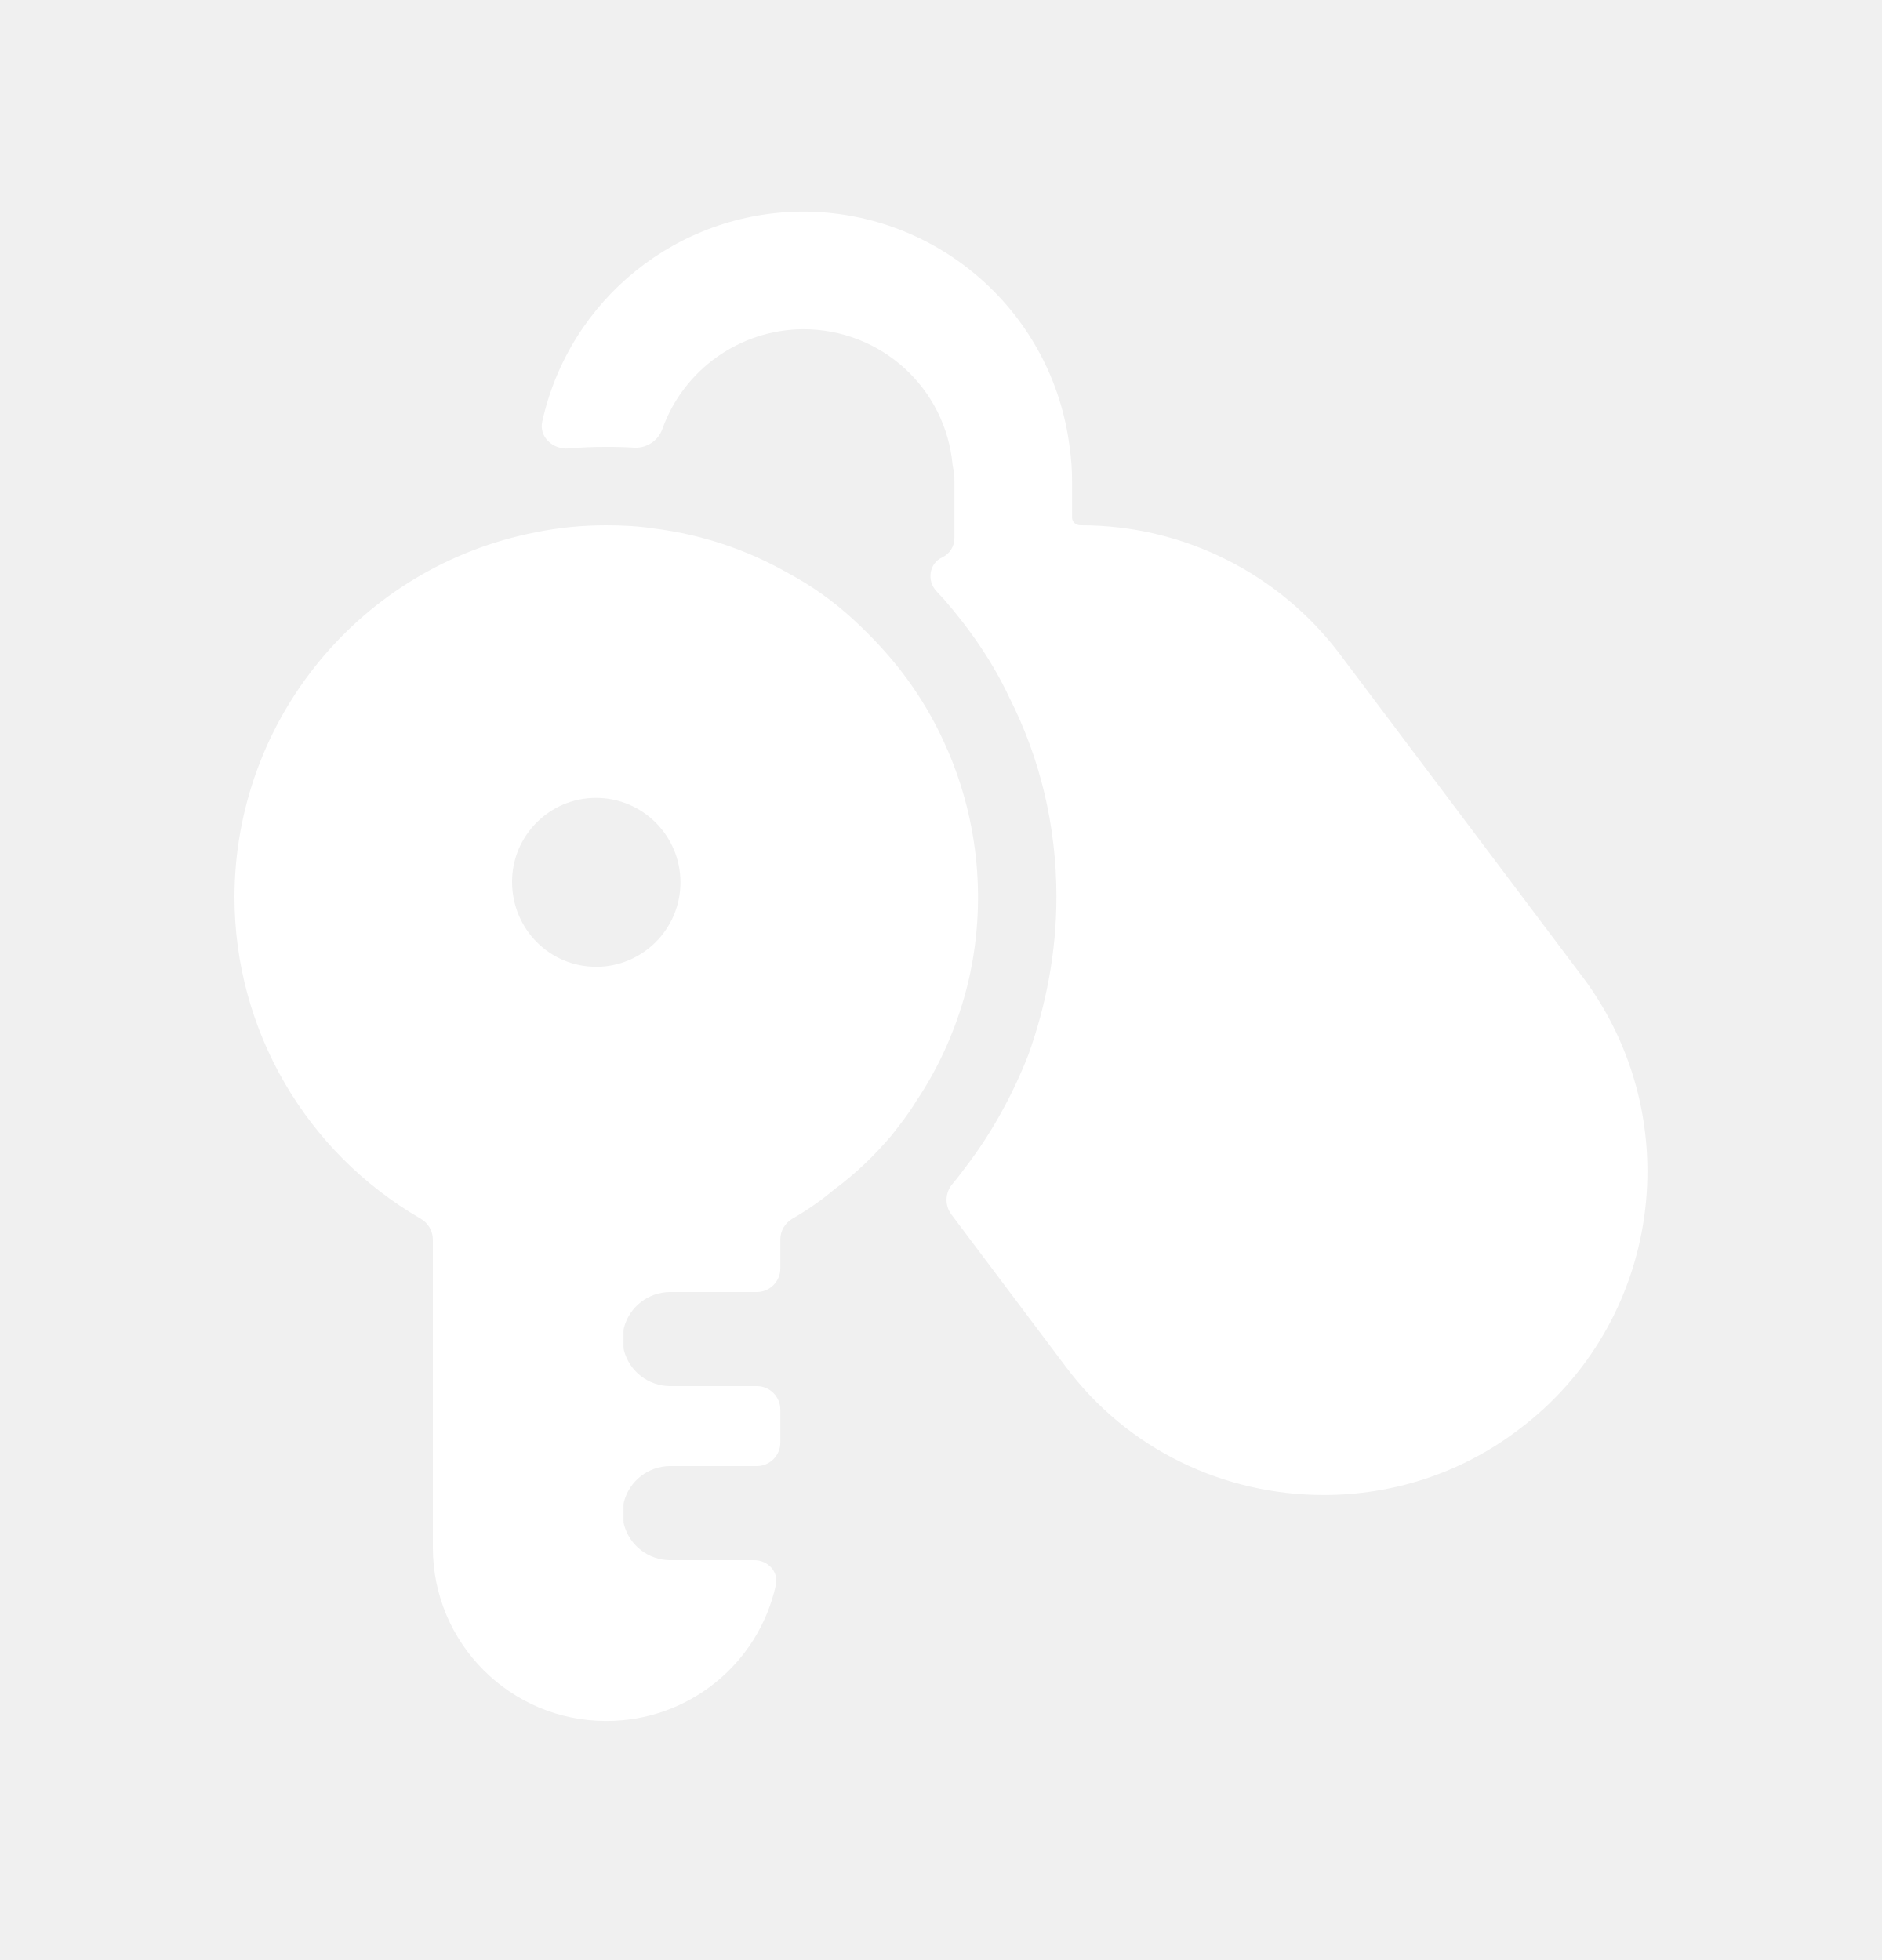
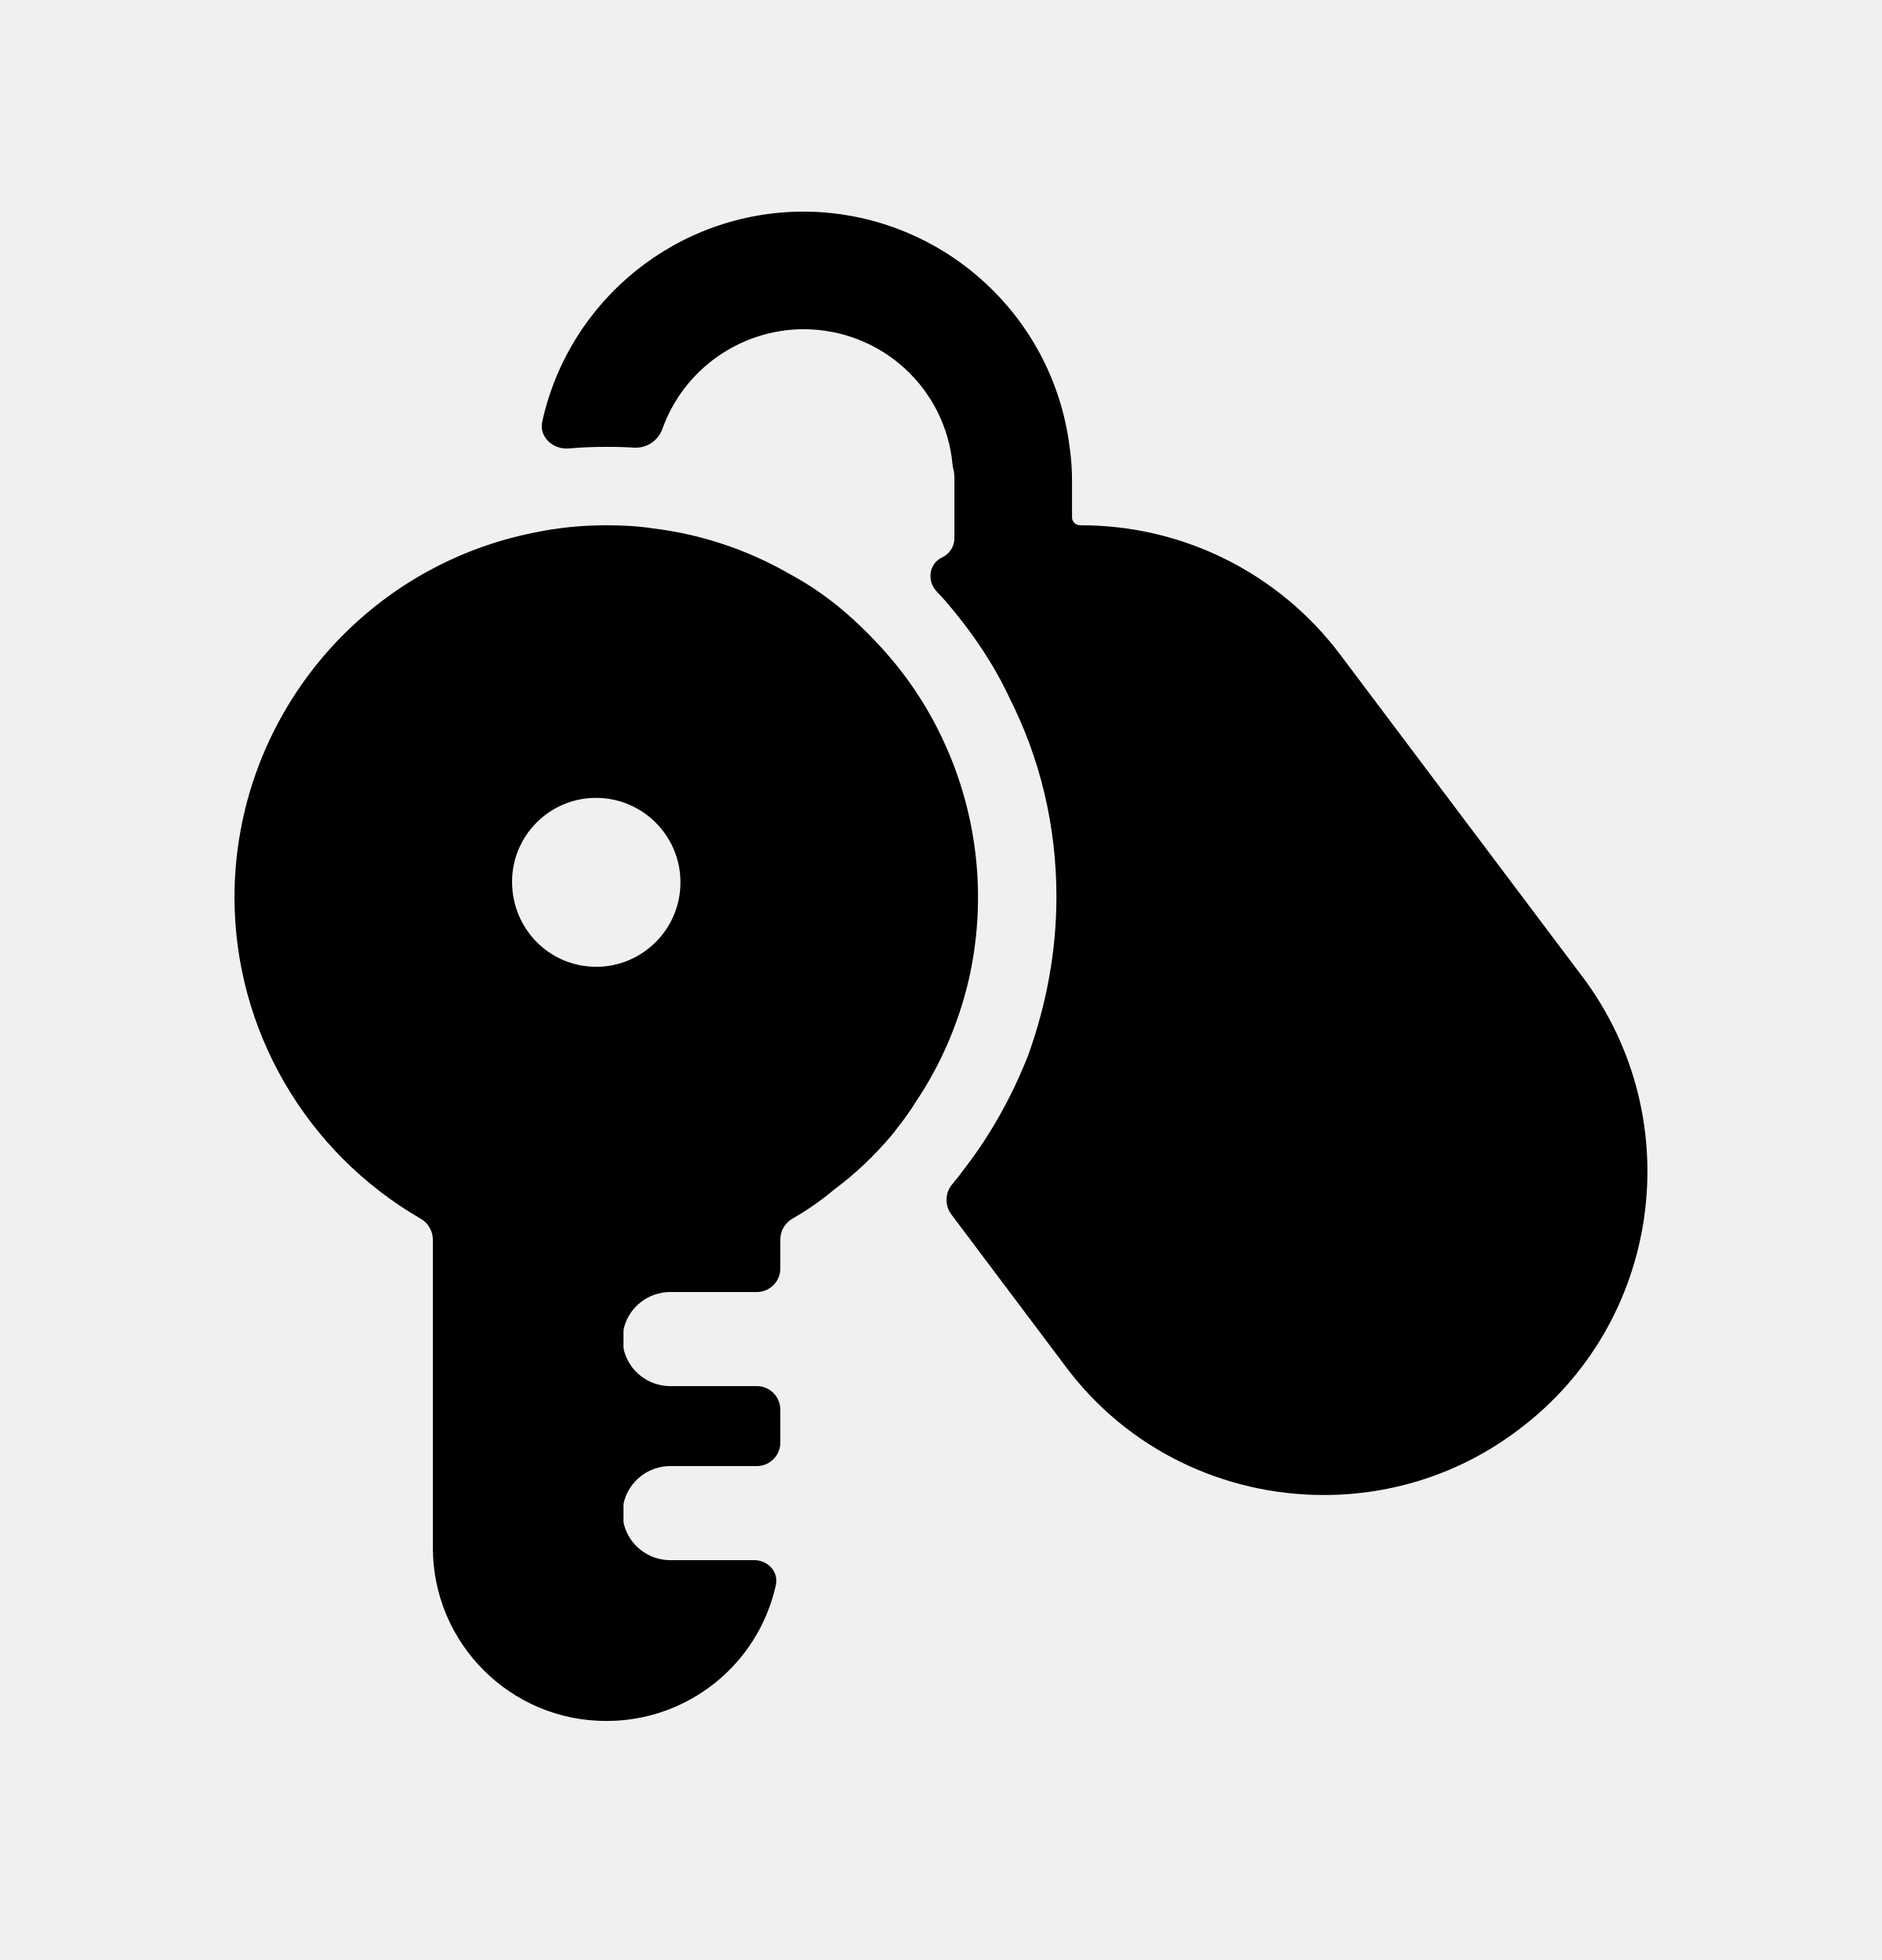
<svg xmlns="http://www.w3.org/2000/svg" width="24" height="25" fill="none" viewBox="0 0 24 25">
-   <g fill="#fff" fill-rule="evenodd" clip-rule="evenodd">
+   <g fill="currentColor" fill-rule="evenodd" clip-rule="evenodd">
    <path d="m20.181 12.46-3.09-4.11a4.13 4.13 0 0 0-3.31-1.65c-.061 0-.11-.04-.11-.101v-.47q0-.21-.03-.42a3.43 3.43 0 0 0-3.4-3.01 3.416 3.416 0 0 0-3.326 2.678c-.044.197.138.361.34.343q.234-.021.476-.02.183-.001.36.01a.36.36 0 0 0 .357-.242 1.92 1.92 0 0 1 1.793-1.269c1.004 0 1.814.756 1.906 1.723q.006.047.017.092c.007.039.007.08.007.115v.734a.27.27 0 0 1-.157.247c-.166.077-.197.298-.072.431l.1.108c.33.38.62.8.83 1.25.39.77.6 1.63.6 2.54 0 .7-.13 1.38-.36 2.02-.2.51-.47 1-.8 1.43a4 4 0 0 1-.166.213.31.31 0 0 0-.015.387l1.45 1.93c.8 1.08 2.04 1.65 3.3 1.65.87 0 1.74-.27 2.48-.83 1.82-1.36 2.19-3.95.82-5.78" />
    <path d="M7.6 12.331c-.59 0-1.07-.48-1.07-1.084 0-.59.48-1.07 1.07-1.07a1.077 1.077 0 1 1 0 2.155m4.48-2.772c-.21-.49-.5-.93-.85-1.31-.11-.12-.23-.24-.35-.35-.25-.23-.53-.43-.83-.59a4.6 4.6 0 0 0-1.72-.57c-.19-.03-.4-.04-.6-.04q-.465 0-.9.09a4.75 4.75 0 0 0-3.84 4.65c0 1.7.914 3.259 2.372 4.103a.31.31 0 0 1 .158.268v3.93c0 1.22.99 2.21 2.21 2.21a2.21 2.21 0 0 0 2.164-1.733c.038-.17-.102-.318-.276-.318H8.541a.61.61 0 0 1-.582-.448.2.2 0 0 1-.008-.065v-.174a.2.2 0 0 1 .008-.065.61.61 0 0 1 .582-.448h1.11a.3.3 0 0 0 .3-.3v-.42a.3.3 0 0 0-.3-.3h-1.11a.61.61 0 0 1-.582-.448.2.2 0 0 1-.008-.065v-.174a.2.2 0 0 1 .008-.065.61.61 0 0 1 .582-.448h1.11a.3.3 0 0 0 .3-.3v-.371c0-.11.06-.21.156-.266a3.6 3.6 0 0 0 .534-.373c.27-.2.51-.43.73-.69.11-.14.22-.28.31-.43.31-.46.54-.99.67-1.54a4.74 4.74 0 0 0-.27-2.95" />
  </g>
</svg>
